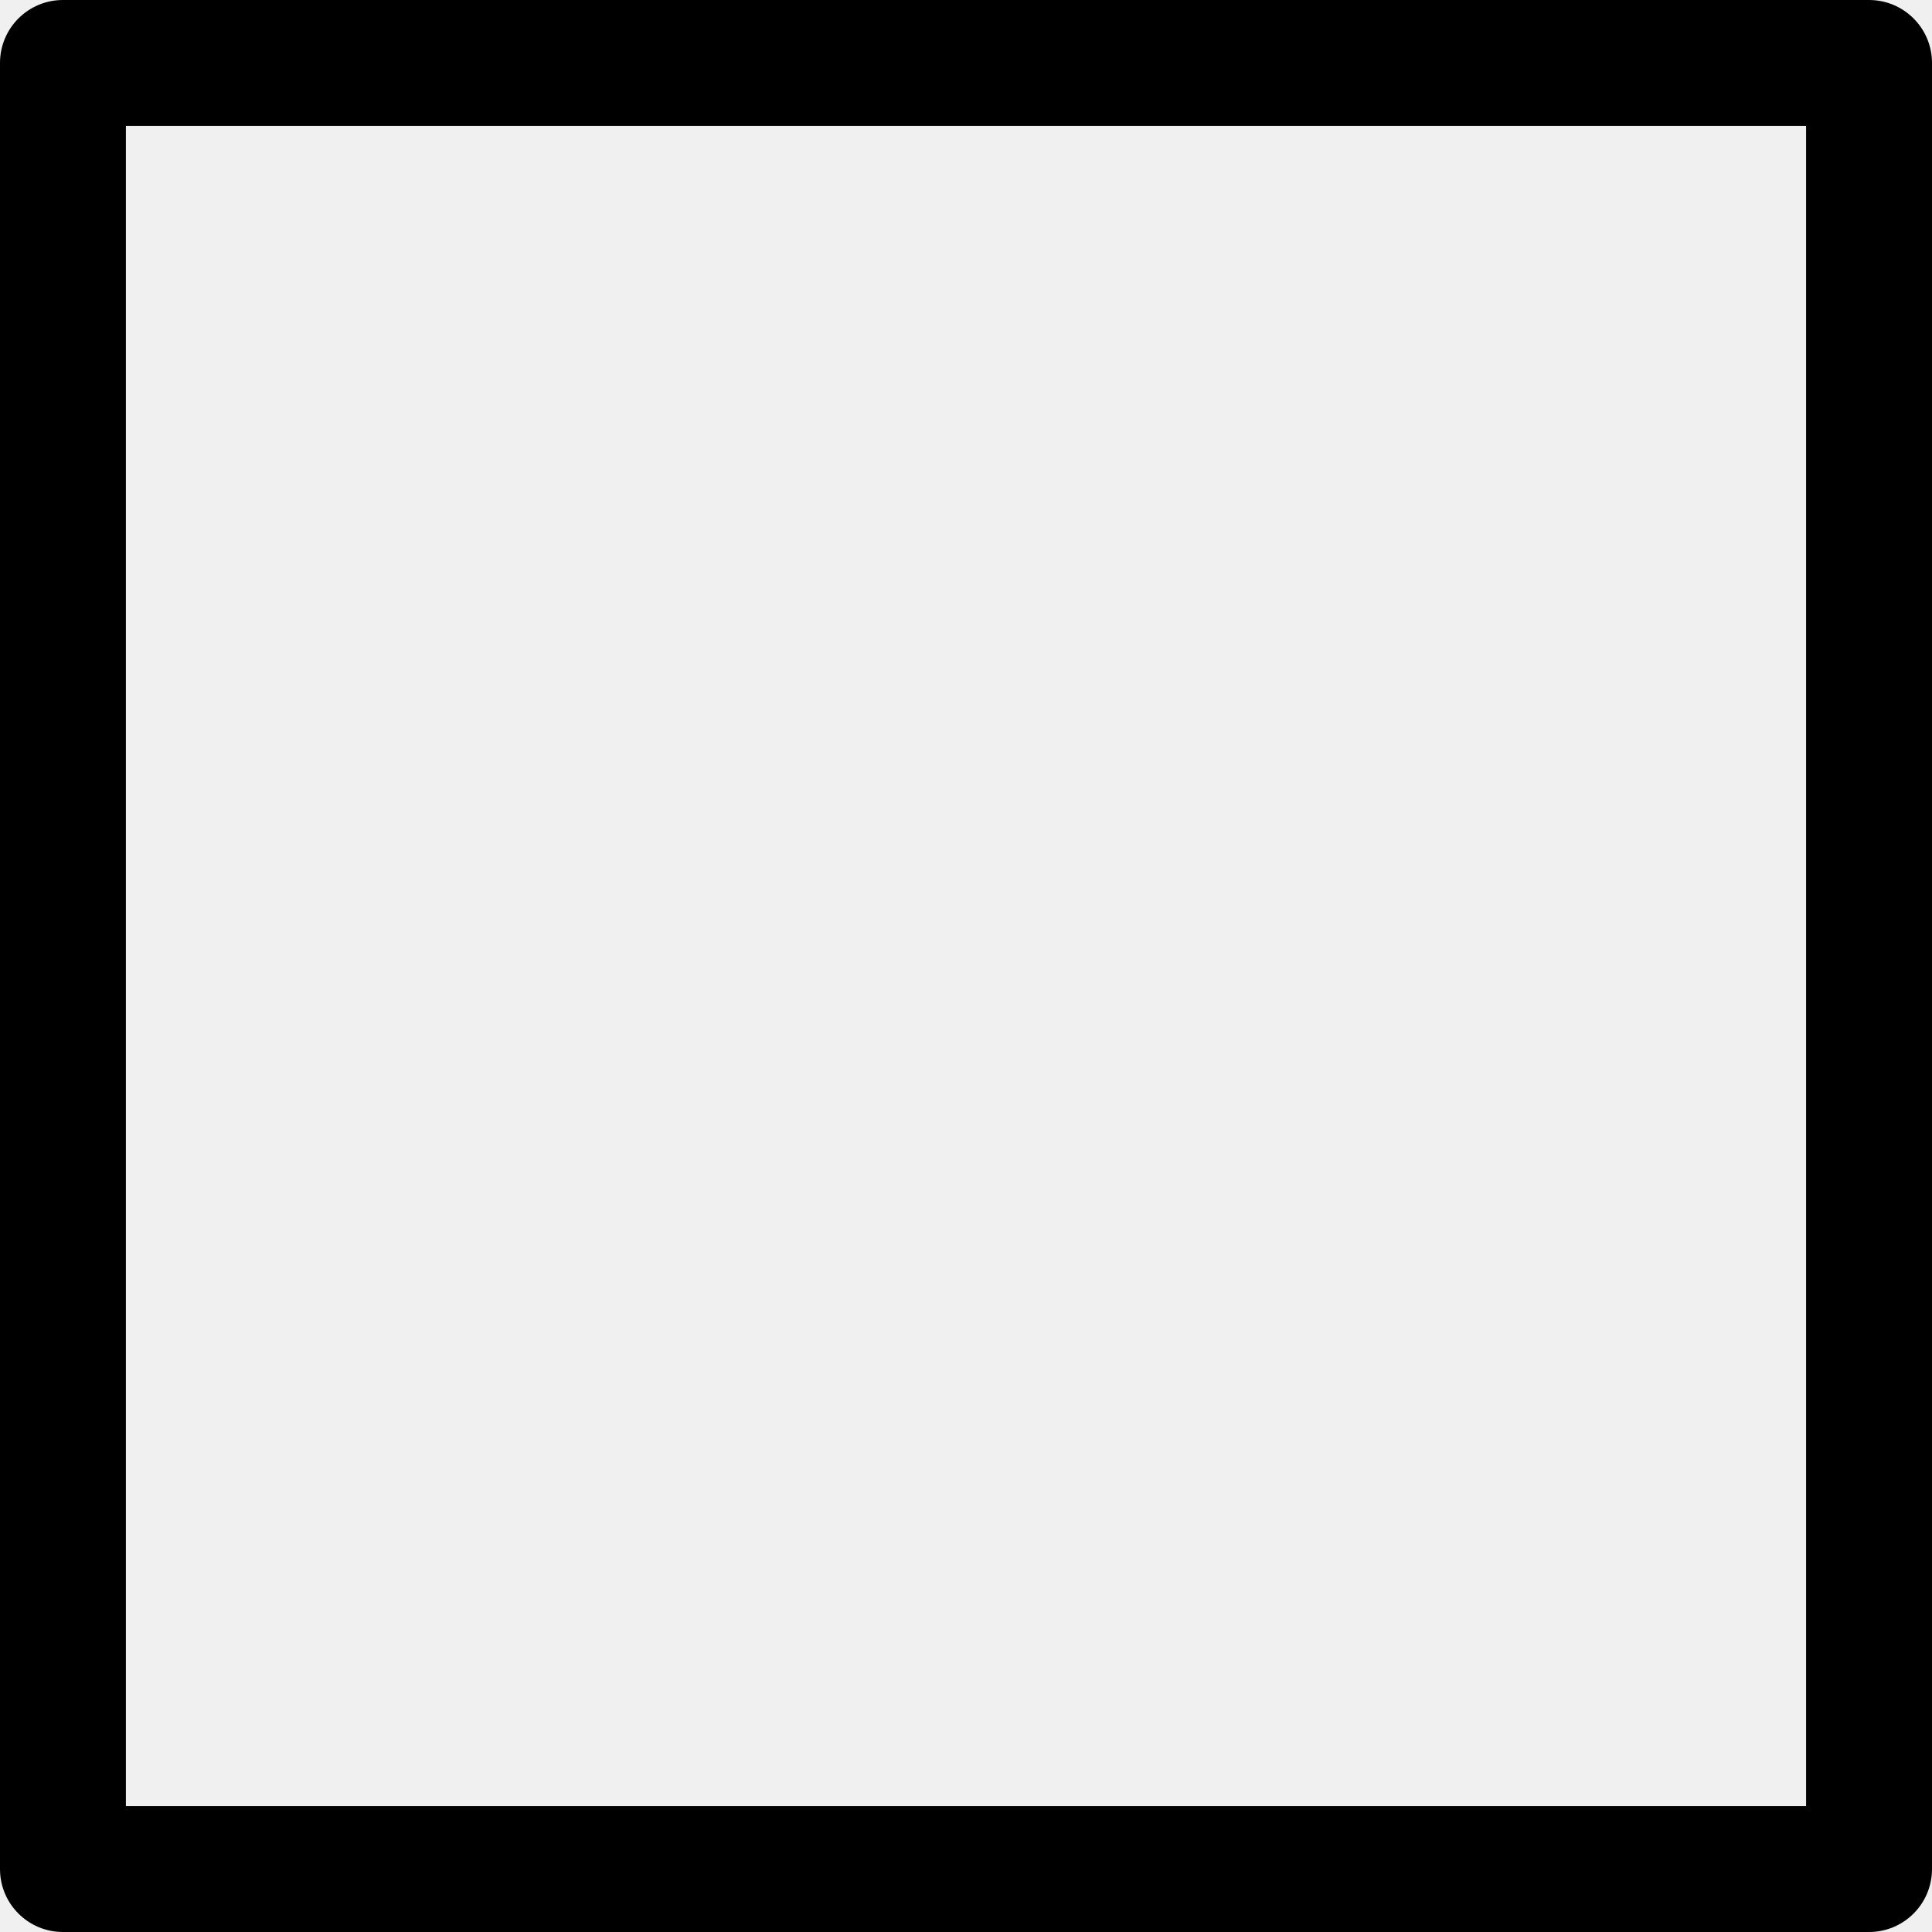
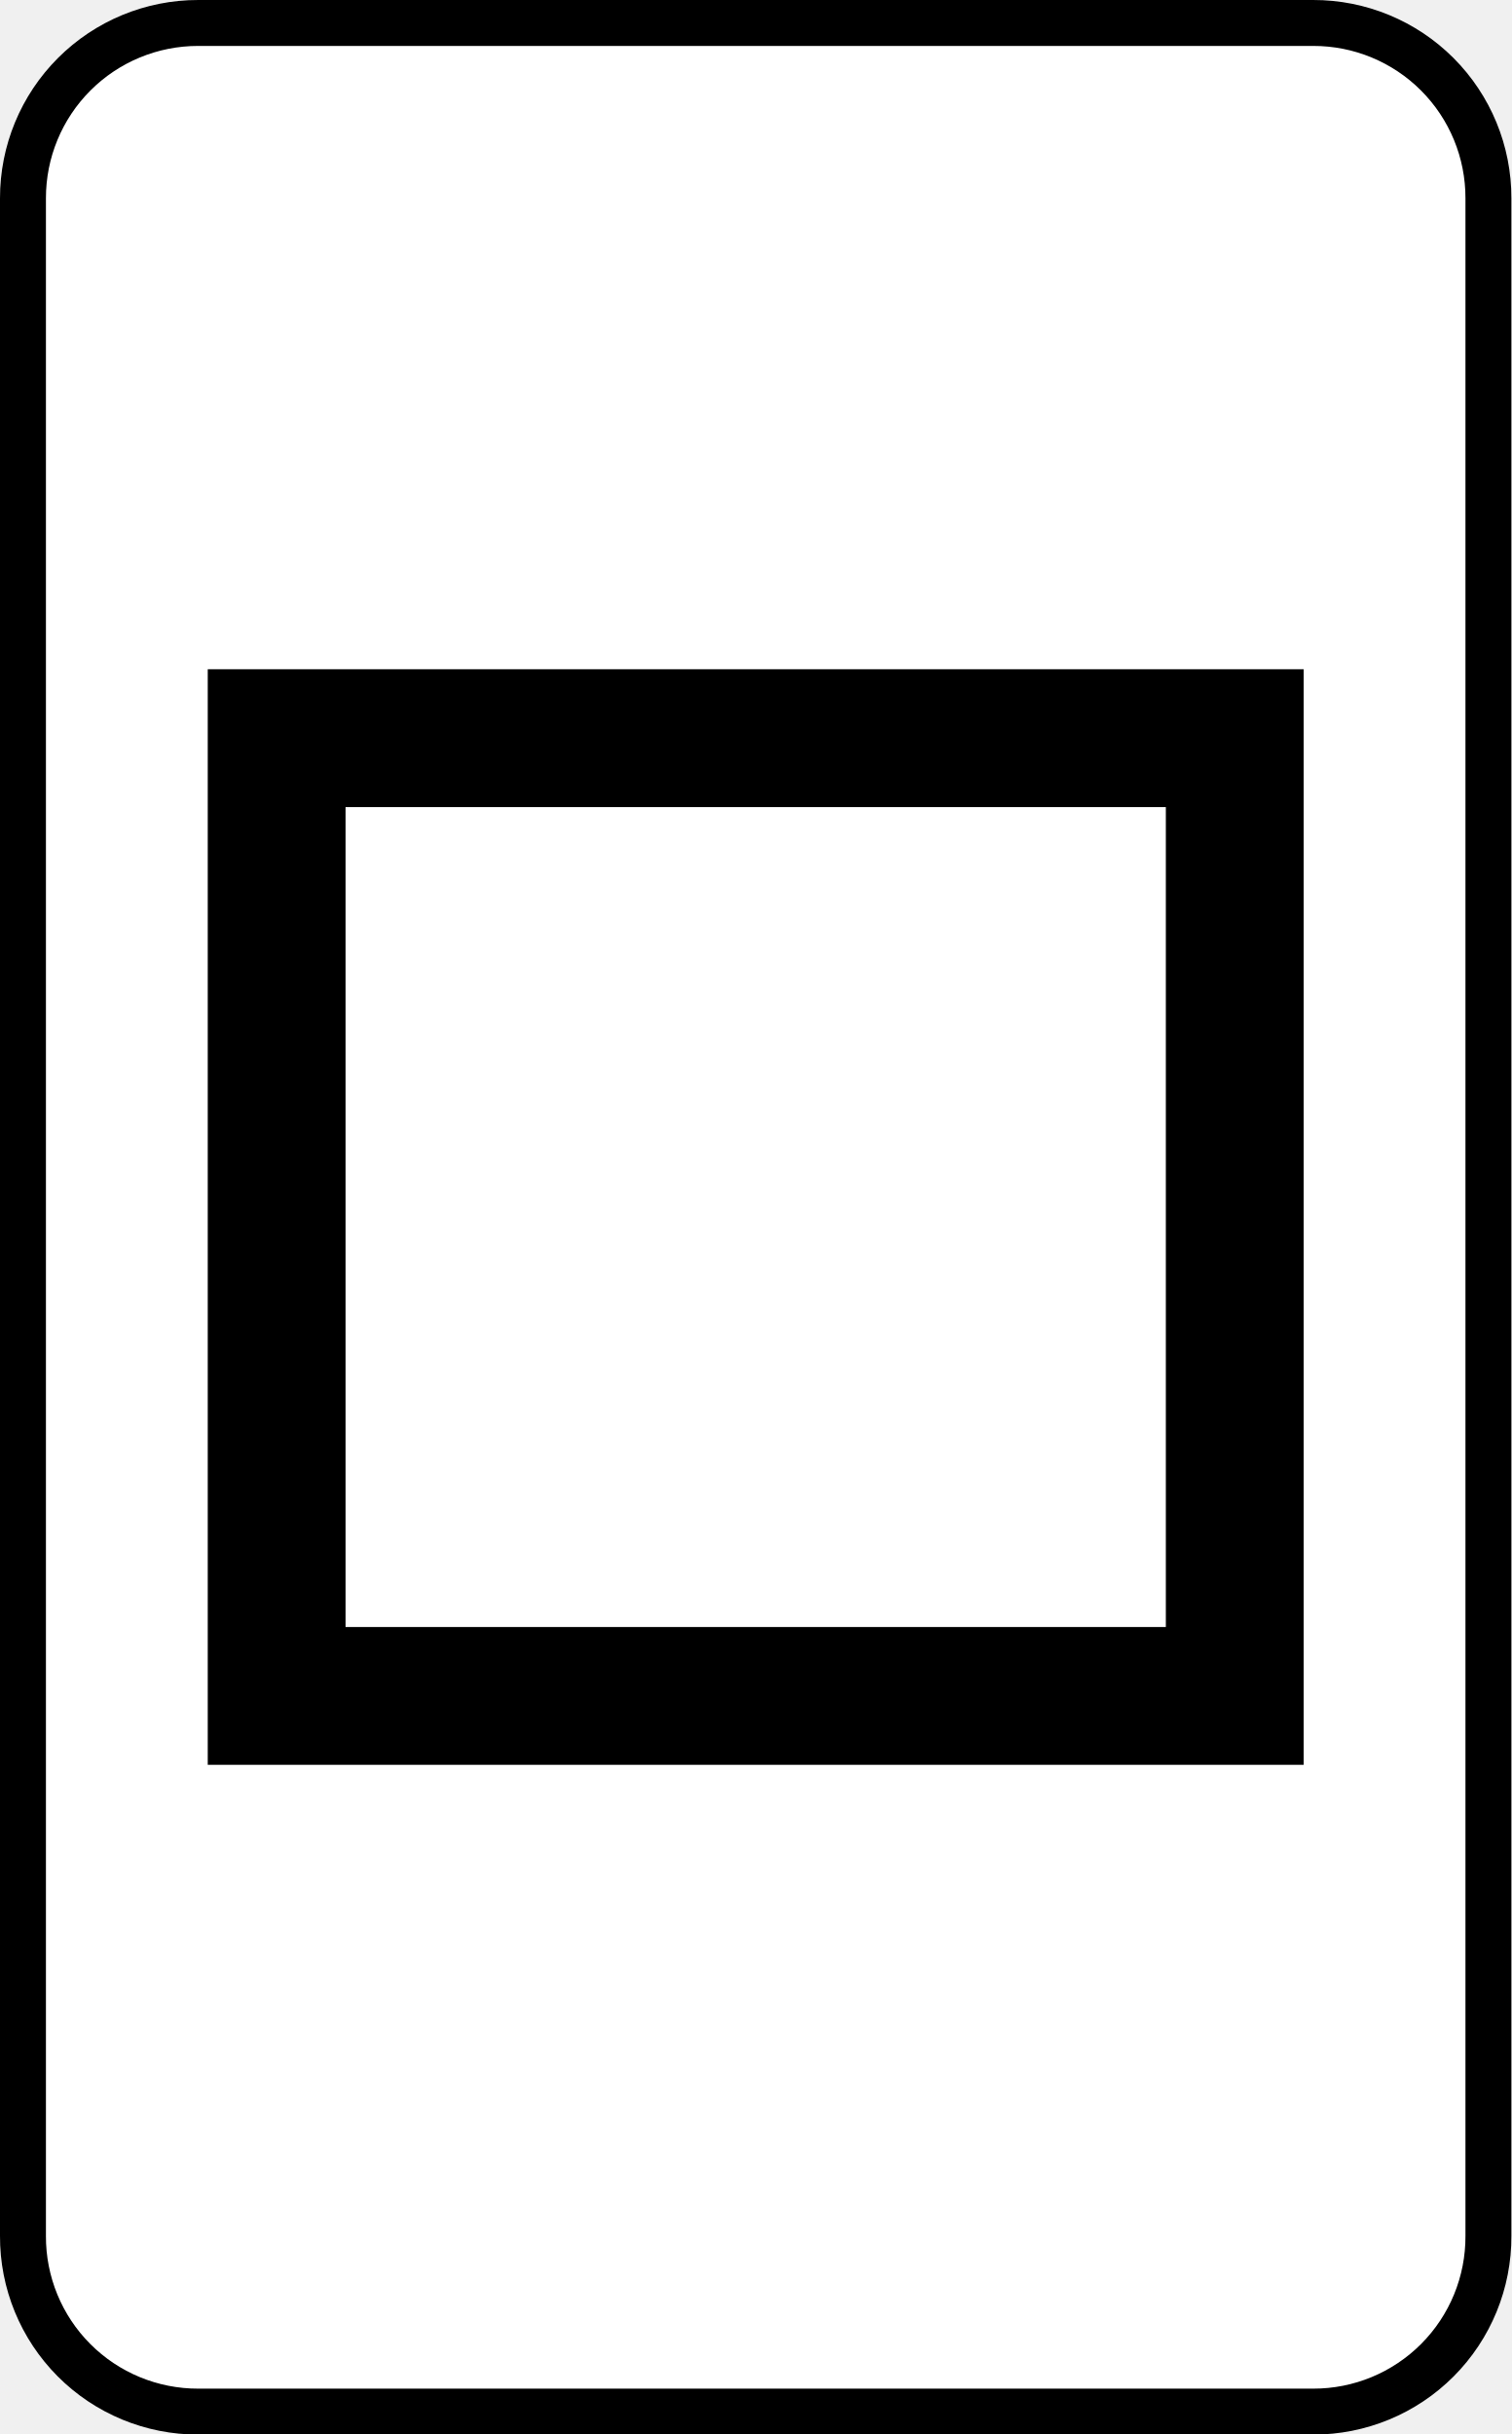
- <svg xmlns="http://www.w3.org/2000/svg" id="Layer_1" enable-background="new 0 0 506.1 506.1" height="512" viewBox="0 0 506.1 506.1" width="512">
-   <path d="m489.609 506.1h-473.118c-9.108 0-16.491-7.384-16.491-16.491v-473.118c0-9.108 7.383-16.491 16.491-16.491h473.119c9.107 0 16.49 7.383 16.49 16.491v473.118c0 9.107-7.383 16.491-16.491 16.491zm-456.628-32.982h440.138v-440.137h-440.138z" />
+ <svg xmlns="http://www.w3.org/2000/svg" viewBox="0 0 131.61 211.95">
+   <defs>
+     <style>.cls-1{fill:#fff;stroke-linejoin:round;stroke-width:4px;}.cls-1,.cls-2{stroke:#000;stroke-linecap:round;}.cls-2{fill:none;stroke-width:12px;}</style>
+   </defs>
+   <g id="Layer_2" data-name="Layer 2">
+     <g id="svg2">
+       <g id="g1925">
+         <path id="rect2089" class="cls-1" d="M17.27,2h97.08a15.23,15.23,0,0,1,15.26,15.27V194.69A15.23,15.23,0,0,1,114.35,210H17.27A15.23,15.23,0,0,1,2,194.69V17.27A15.24,15.24,0,0,1,17.27,2Z" />
+         <path id="rect3551" class="cls-2" d="M24.09,64.28h83.43v83.4H24.09Z" />
+       </g>
+     </g>
+   </g>
</svg>
